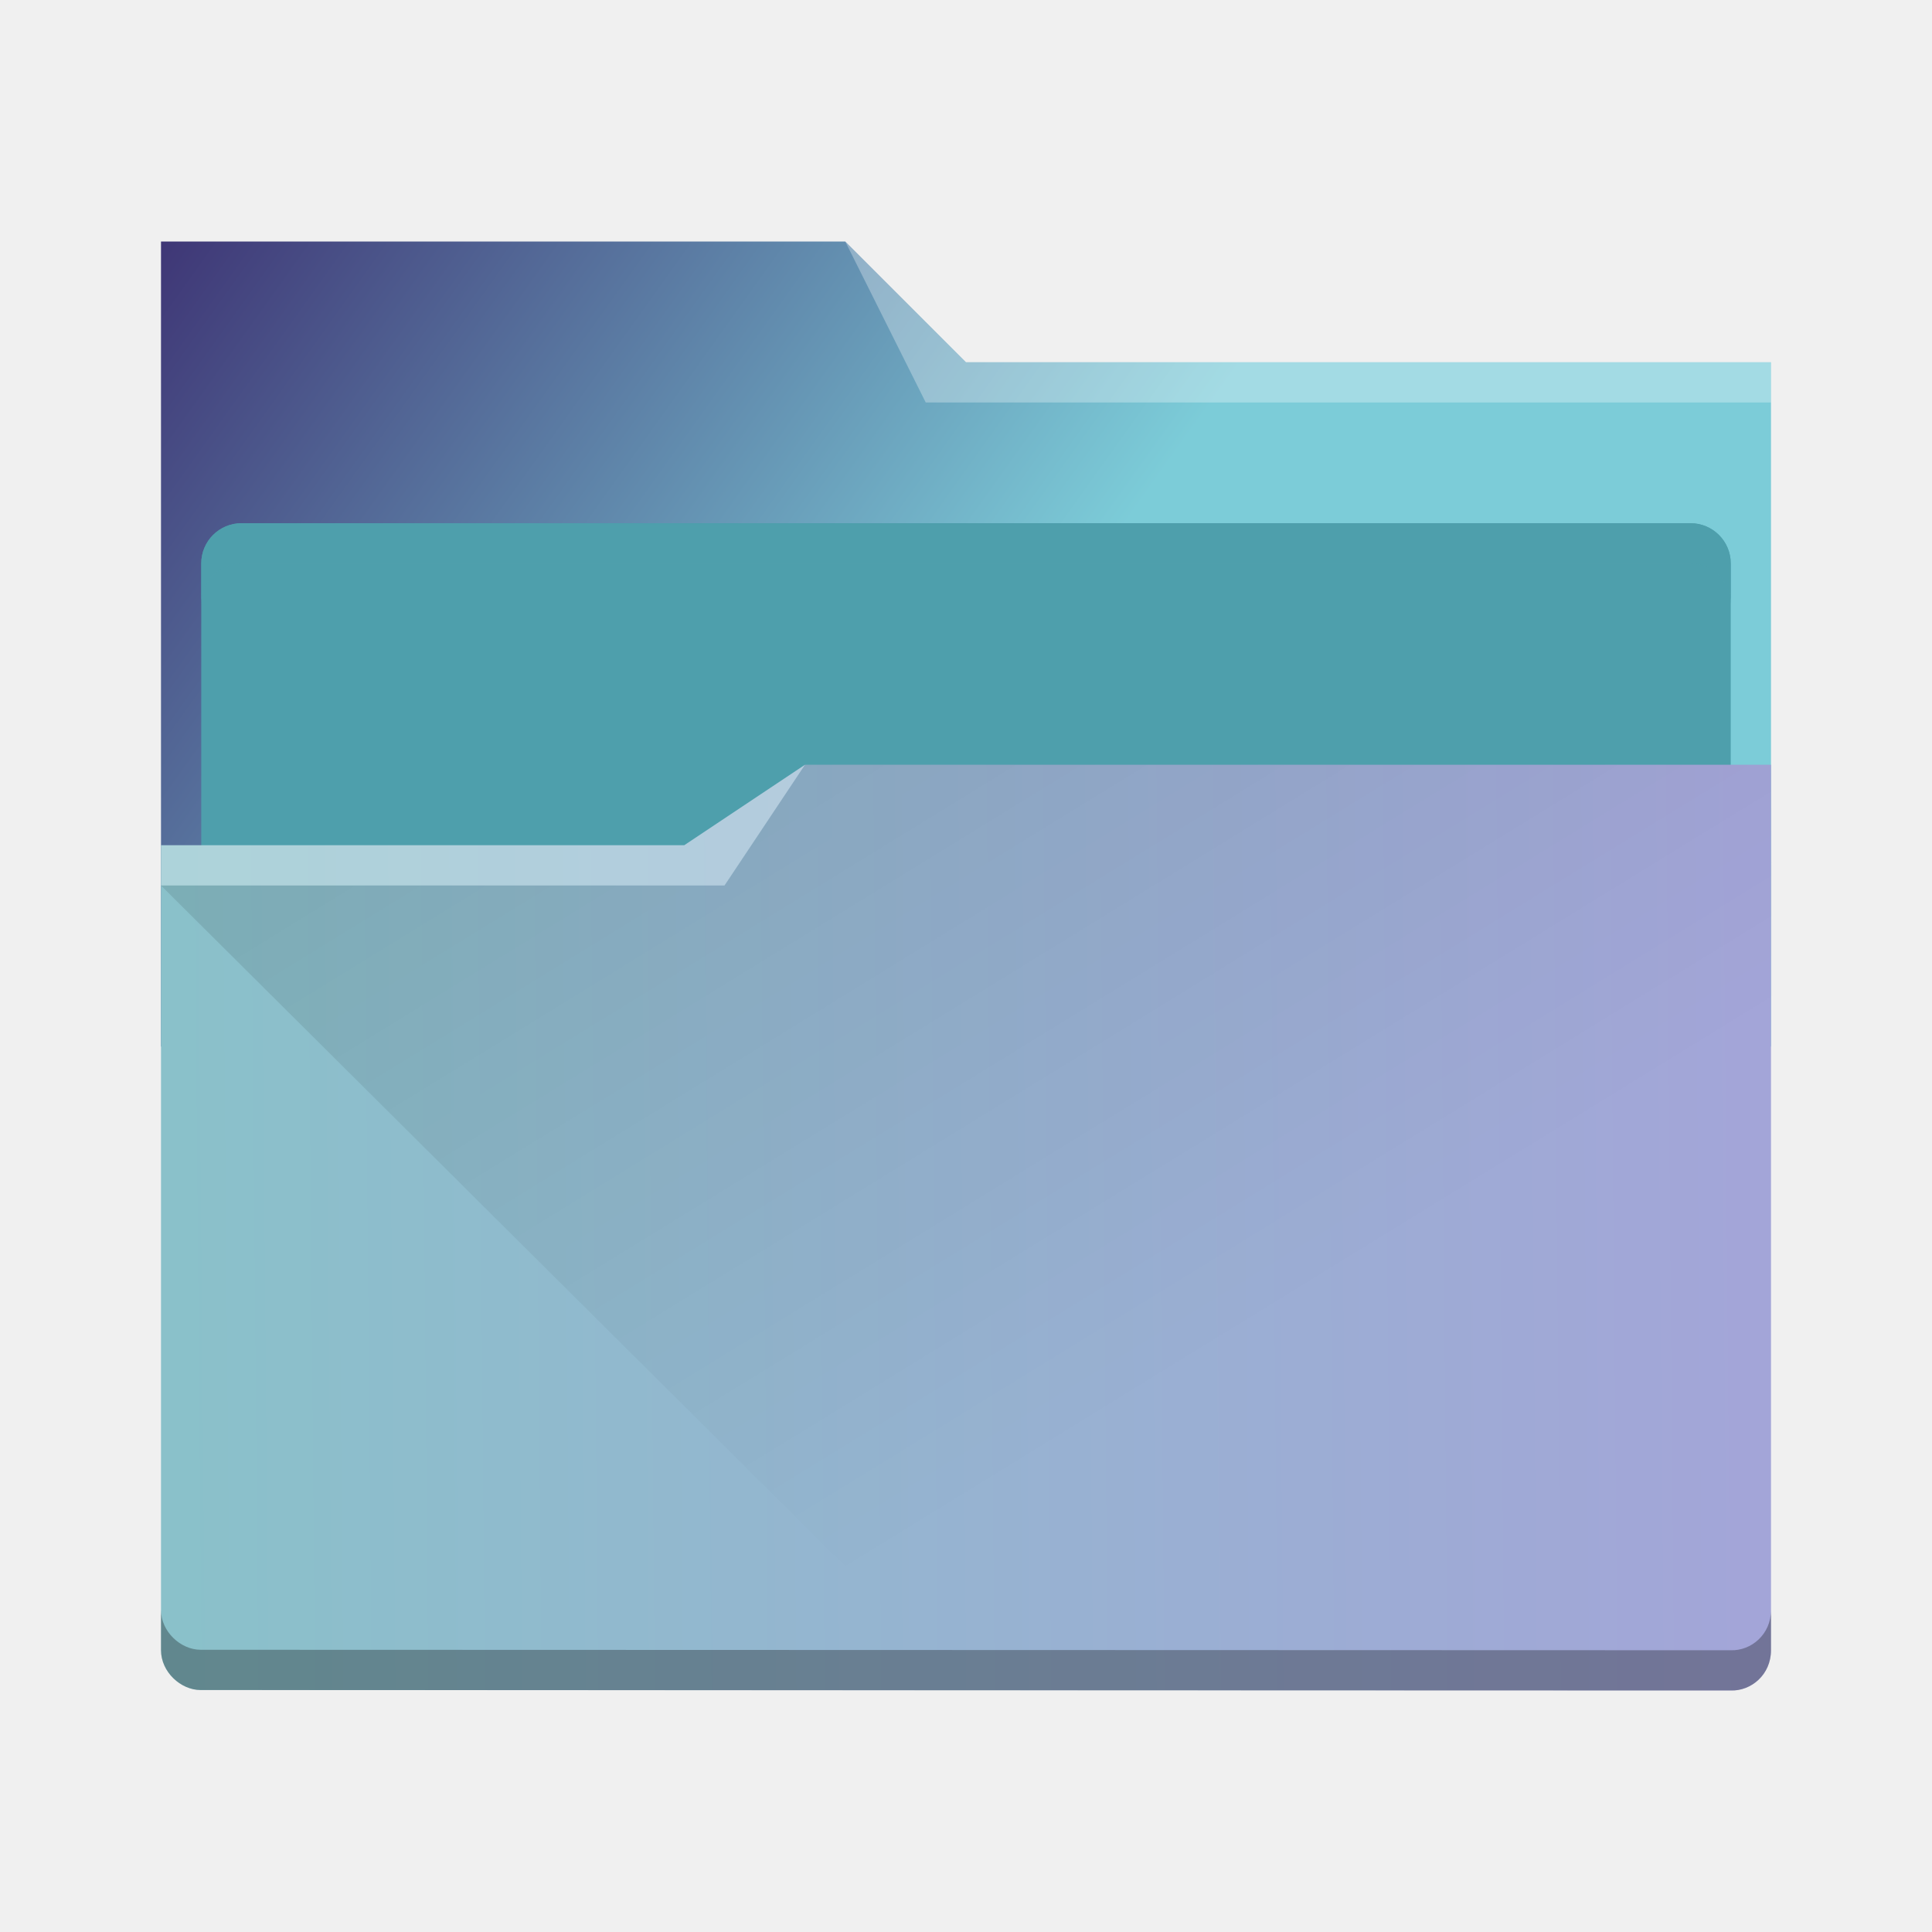
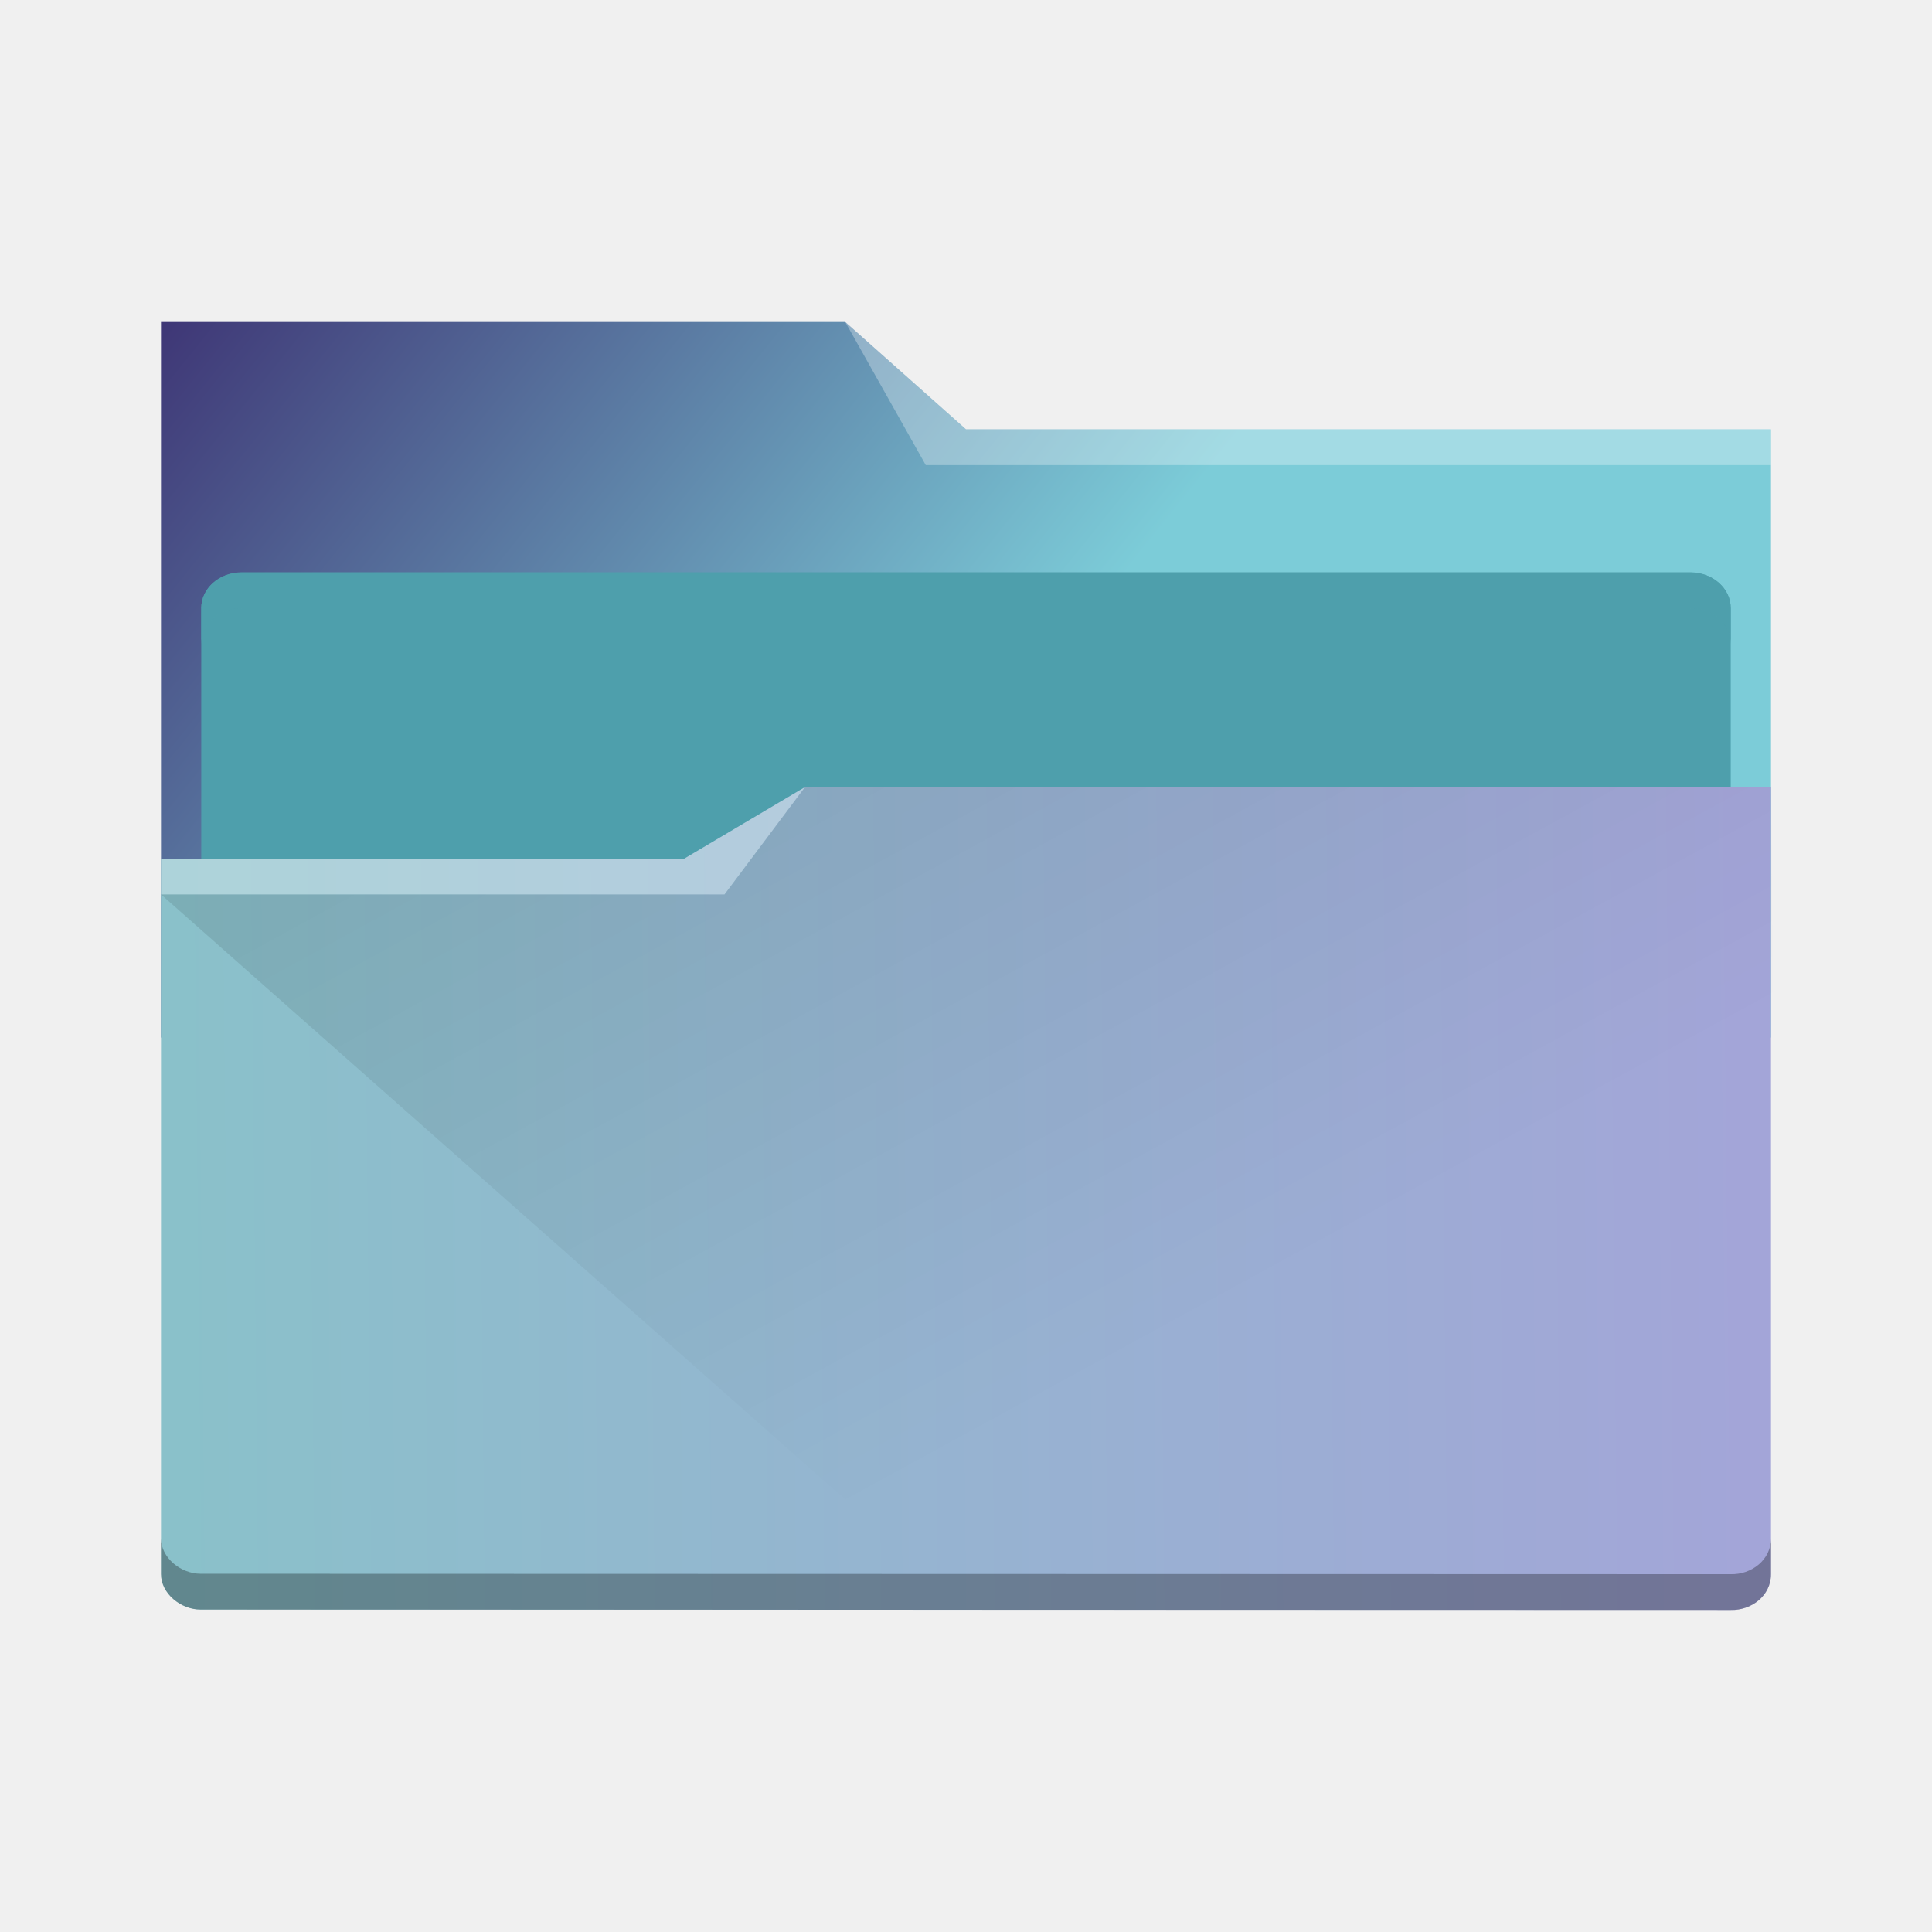
<svg xmlns="http://www.w3.org/2000/svg" xmlns:xlink="http://www.w3.org/1999/xlink" width="48" height="48" viewBox="0 0 48 48" version="1.1" id="svg52">
  <defs id="defs32">
    <linearGradient xlink:href="#linearGradient4393" id="linearGradient4399" x1="424.441" y1="502.85" x2="440.878" y2="529.576" gradientUnits="userSpaceOnUse" gradientTransform="matrix(0.6922471,0,0,0.6922471,-280.1932,674.7655)" />
    <linearGradient id="linearGradient4393">
      <stop style="stop-color:#000000;stop-opacity:1;" offset="0" id="stop3" />
      <stop style="stop-color:#000000;stop-opacity:0;" offset="1" id="stop5" />
    </linearGradient>
    <linearGradient xlink:href="#linearGradient4274" id="linearGradient4217" gradientUnits="userSpaceOnUse" gradientTransform="matrix(0.6922471,0,0,0.6922471,-264.2715,2671.798)" x1="390.571" y1="498.298" x2="442.571" y2="498.298" />
    <linearGradient id="linearGradient4274">
      <stop offset="0" style="stop-color:#ffffff;stop-opacity:1;" id="stop9" />
      <stop offset="1" style="stop-color:#ffffff;stop-opacity:0.488" id="stop11" />
    </linearGradient>
    <linearGradient xlink:href="#linearGradient4172-5" id="linearGradient4178" y1="523.904" y2="524.405" x2="387.826" gradientUnits="userSpaceOnUse" gradientTransform="matrix(0.6922471,0,0,0.6920218,-264.2715,671.4264)" x1="444.739" />
    <linearGradient id="linearGradient4172-5">
      <stop style="stop-color:#a3a5d8;stop-opacity:1" id="stop15" />
      <stop offset="1" style="stop-color:#8ac1ca;stop-opacity:1" id="stop17" />
    </linearGradient>
    <linearGradient xlink:href="#linearGradient4227" id="linearGradient4225" gradientUnits="userSpaceOnUse" x1="396.571" y1="498.798" x2="426.571" y2="511.798" gradientTransform="matrix(0.6922471,0,0,0.6922471,-264.2715,671.6887)" />
    <linearGradient id="linearGradient4227">
      <stop offset="0" style="stop-color:#f5f5f5;stop-opacity:1" id="stop21" />
      <stop offset="1" style="stop-color:#f9f9f9;stop-opacity:1" id="stop23" />
    </linearGradient>
    <linearGradient gradientTransform="matrix(0.6922471,0,0,0.6922471,-264.2715,671.3042)" xlink:href="#linearGradient4291" id="linearGradient4297" x1="388.571" y1="487.798" x2="416.571" y2="507.798" gradientUnits="userSpaceOnUse" />
    <linearGradient id="linearGradient4291">
      <stop style="stop-color:#3e3575;stop-opacity:1" offset="0" id="stop27" />
      <stop style="stop-color:#7cccd8;stop-opacity:1" offset="1" id="stop29" />
    </linearGradient>
  </defs>
-   <g transform="translate(0,-1004.362)" id="g50">
-     <path style="fill:url(#linearGradient4297);fill-opacity:1" d="m 4,1030.362 40,0 0,-17 -20,0 -3,-3 -17,0 z" id="path34" />
+   <g transform="matrix(1,0,0,0.8888778,0,-890.0885)" id="g50">
+     <path style="fill:url(#linearGradient4297);fill-opacity:1" d="m 4,1030.362 h 40 v -17 H 24 l -3,-3 H 4 Z" id="path34" />
    <rect ry="1" rx="1" y="1017.36" x="5" height="9" width="38" style="color:#000000;clip-rule:nonzero;display:inline;overflow:visible;visibility:visible;opacity:1;isolation:auto;mix-blend-mode:normal;color-interpolation:sRGB;color-interpolation-filters:linearRGB;solid-color:#000000;solid-opacity:1;fill:#4e9fac;fill-opacity:1;fill-rule:nonzero;stroke:none;stroke-width:1;stroke-linecap:butt;stroke-linejoin:miter;stroke-miterlimit:4;stroke-dasharray:none;stroke-dashoffset:0;stroke-opacity:1;marker:none;color-rendering:auto;image-rendering:auto;shape-rendering:auto;text-rendering:auto;enable-background:accumulate" id="rect36" />
-     <path style="fill:url(#linearGradient4178)" d="m 20,1023.362 -3,2 -13,0 0,1 -1e-6,18.998 c 0,0.54 0.489,0.991 0.984,0.991 L 43,1046.362 c 0.511,0.016 1,-0.396 1,-1 l 0,-22 z" id="path38" />
-     <path style="opacity:0.3;fill:#ffffff;fill-opacity:1;fill-rule:evenodd" d="m 4,1025.362 0,1 14,0 2,-3 -3,2 z" id="path40" />
-     <path style="opacity:0.3;fill:#ffffff;fill-opacity:1;fill-rule:evenodd" d="m 21,1010.362 2,4 2,0 19,0 0,-1 -19,0 -1,0 z" id="path42" />
-     <path style="opacity:0.099;fill:url(#linearGradient4399);fill-opacity:1;fill-rule:evenodd;stroke:none;stroke-width:1px;stroke-linecap:butt;stroke-linejoin:miter;stroke-opacity:1" d="m 4,1026.362 14,0 2,-3 24,10e-5 0.174,22.308 -20.767,0 z" id="path44" />
-     <path style="fill:#000000;color:#000000;clip-rule:nonzero;display:inline;overflow:visible;visibility:visible;opacity:0.3;isolation:auto;mix-blend-mode:normal;color-interpolation:sRGB;color-interpolation-filters:linearRGB;solid-color:#000000;solid-opacity:1;fill-opacity:1;fill-rule:nonzero;stroke:none;stroke-width:1;stroke-linecap:butt;stroke-linejoin:miter;stroke-miterlimit:4;stroke-dasharray:none;stroke-dashoffset:0;stroke-opacity:1;marker:none;filter-blend-mode:normal;filter-gaussianBlur-deviation:0;color-rendering:auto;image-rendering:auto;shape-rendering:auto;text-rendering:auto;enable-background:accumulate" d="M 4 39.998 L 4 40.998 C 4 41.538 4.489 41.988 4.984 41.988 L 43 42 C 43.511 42.016 44 41.605 44 41 L 44 40 C 44 40.605 43.511 41.016 43 41 L 4.984 40.988 C 4.489 40.988 4 40.538 4 39.998 z" transform="translate(0,1004.362)" id="path46" />
-     <path style="color:#000000;clip-rule:nonzero;display:inline;overflow:visible;visibility:visible;opacity:0.85;isolation:auto;mix-blend-mode:normal;color-interpolation:sRGB;color-interpolation-filters:linearRGB;solid-color:#000000;solid-opacity:1;fill:#4e9fac;fill-opacity:1;fill-rule:nonzero;stroke:none;stroke-width:1;stroke-linecap:butt;stroke-linejoin:miter;stroke-miterlimit:4;stroke-dasharray:none;stroke-dashoffset:0;stroke-opacity:1;marker:none;color-rendering:auto;image-rendering:auto;shape-rendering:auto;text-rendering:auto;enable-background:accumulate" d="m 6,1017.362 c -0.554,0 -1,0.446 -1,1 l 0,1 c 0,-0.554 0.446,-1 1,-1 l 36,0 c 0.554,0 1,0.446 1,1 l 0,-1 c 0,-0.554 -0.446,-1 -1,-1 z" id="path48" />
+     <path style="fill:url(#linearGradient4178)" d="m 20,1023.362 -3,2 H 4 v 1 l -1e-6,18.998 c 0,0.54 0.489,0.991 0.984,0.991 L 43,1046.362 c 0.511,0.016 1,-0.396 1,-1 v -22 z" id="path38" />
+     <path style="opacity:0.3;fill:#ffffff;fill-opacity:1;fill-rule:evenodd" d="m 4,1025.362 v 1 h 14 l 2,-3 -3,2 z" id="path40" />
+     <path style="opacity:0.3;fill:#ffffff;fill-opacity:1;fill-rule:evenodd" d="m 21,1010.362 2,4 h 2 19 v -1 H 25 24 Z" id="path42" />
+     <path style="opacity:0.099;fill:url(#linearGradient4399);fill-opacity:1;fill-rule:evenodd;stroke:none;stroke-width:1px;stroke-linecap:butt;stroke-linejoin:miter;stroke-opacity:1" d="m 4,1026.362 h 14 l 2,-3 24,10e-5 0.174,22.308 H 23.407 Z" id="path44" />
+     <path style="color:#000000;clip-rule:nonzero;display:inline;overflow:visible;visibility:visible;opacity:0.3;isolation:auto;mix-blend-mode:normal;color-interpolation:sRGB;color-interpolation-filters:linearRGB;solid-color:#000000;solid-opacity:1;fill:#000000;fill-opacity:1;fill-rule:nonzero;stroke:none;stroke-width:1;stroke-linecap:butt;stroke-linejoin:miter;stroke-miterlimit:4;stroke-dasharray:none;stroke-dashoffset:0;stroke-opacity:1;marker:none;color-rendering:auto;image-rendering:auto;shape-rendering:auto;text-rendering:auto;enable-background:accumulate" d="m 4,39.998 v 1 c 0,0.54 0.489,0.99 0.984,0.99 L 43,42 c 0.511,0.016 1,-0.396 1,-1 v -1 c 0,0.605 -0.489,1.016 -1,1 L 4.984,40.988 C 4.489,40.988 4,40.538 4,39.998 Z" transform="translate(0,1004.362)" id="path46" />
+     <path style="color:#000000;clip-rule:nonzero;display:inline;overflow:visible;visibility:visible;opacity:0.85;isolation:auto;mix-blend-mode:normal;color-interpolation:sRGB;color-interpolation-filters:linearRGB;solid-color:#000000;solid-opacity:1;fill:#4e9fac;fill-opacity:1;fill-rule:nonzero;stroke:none;stroke-width:1;stroke-linecap:butt;stroke-linejoin:miter;stroke-miterlimit:4;stroke-dasharray:none;stroke-dashoffset:0;stroke-opacity:1;marker:none;color-rendering:auto;image-rendering:auto;shape-rendering:auto;text-rendering:auto;enable-background:accumulate" d="m 6,1017.362 c -0.554,0 -1,0.446 -1,1 v 1 c 0,-0.554 0.446,-1 1,-1 h 36 c 0.554,0 1,0.446 1,1 v -1 c 0,-0.554 -0.446,-1 -1,-1 z" id="path48" />
  </g>
</svg>
